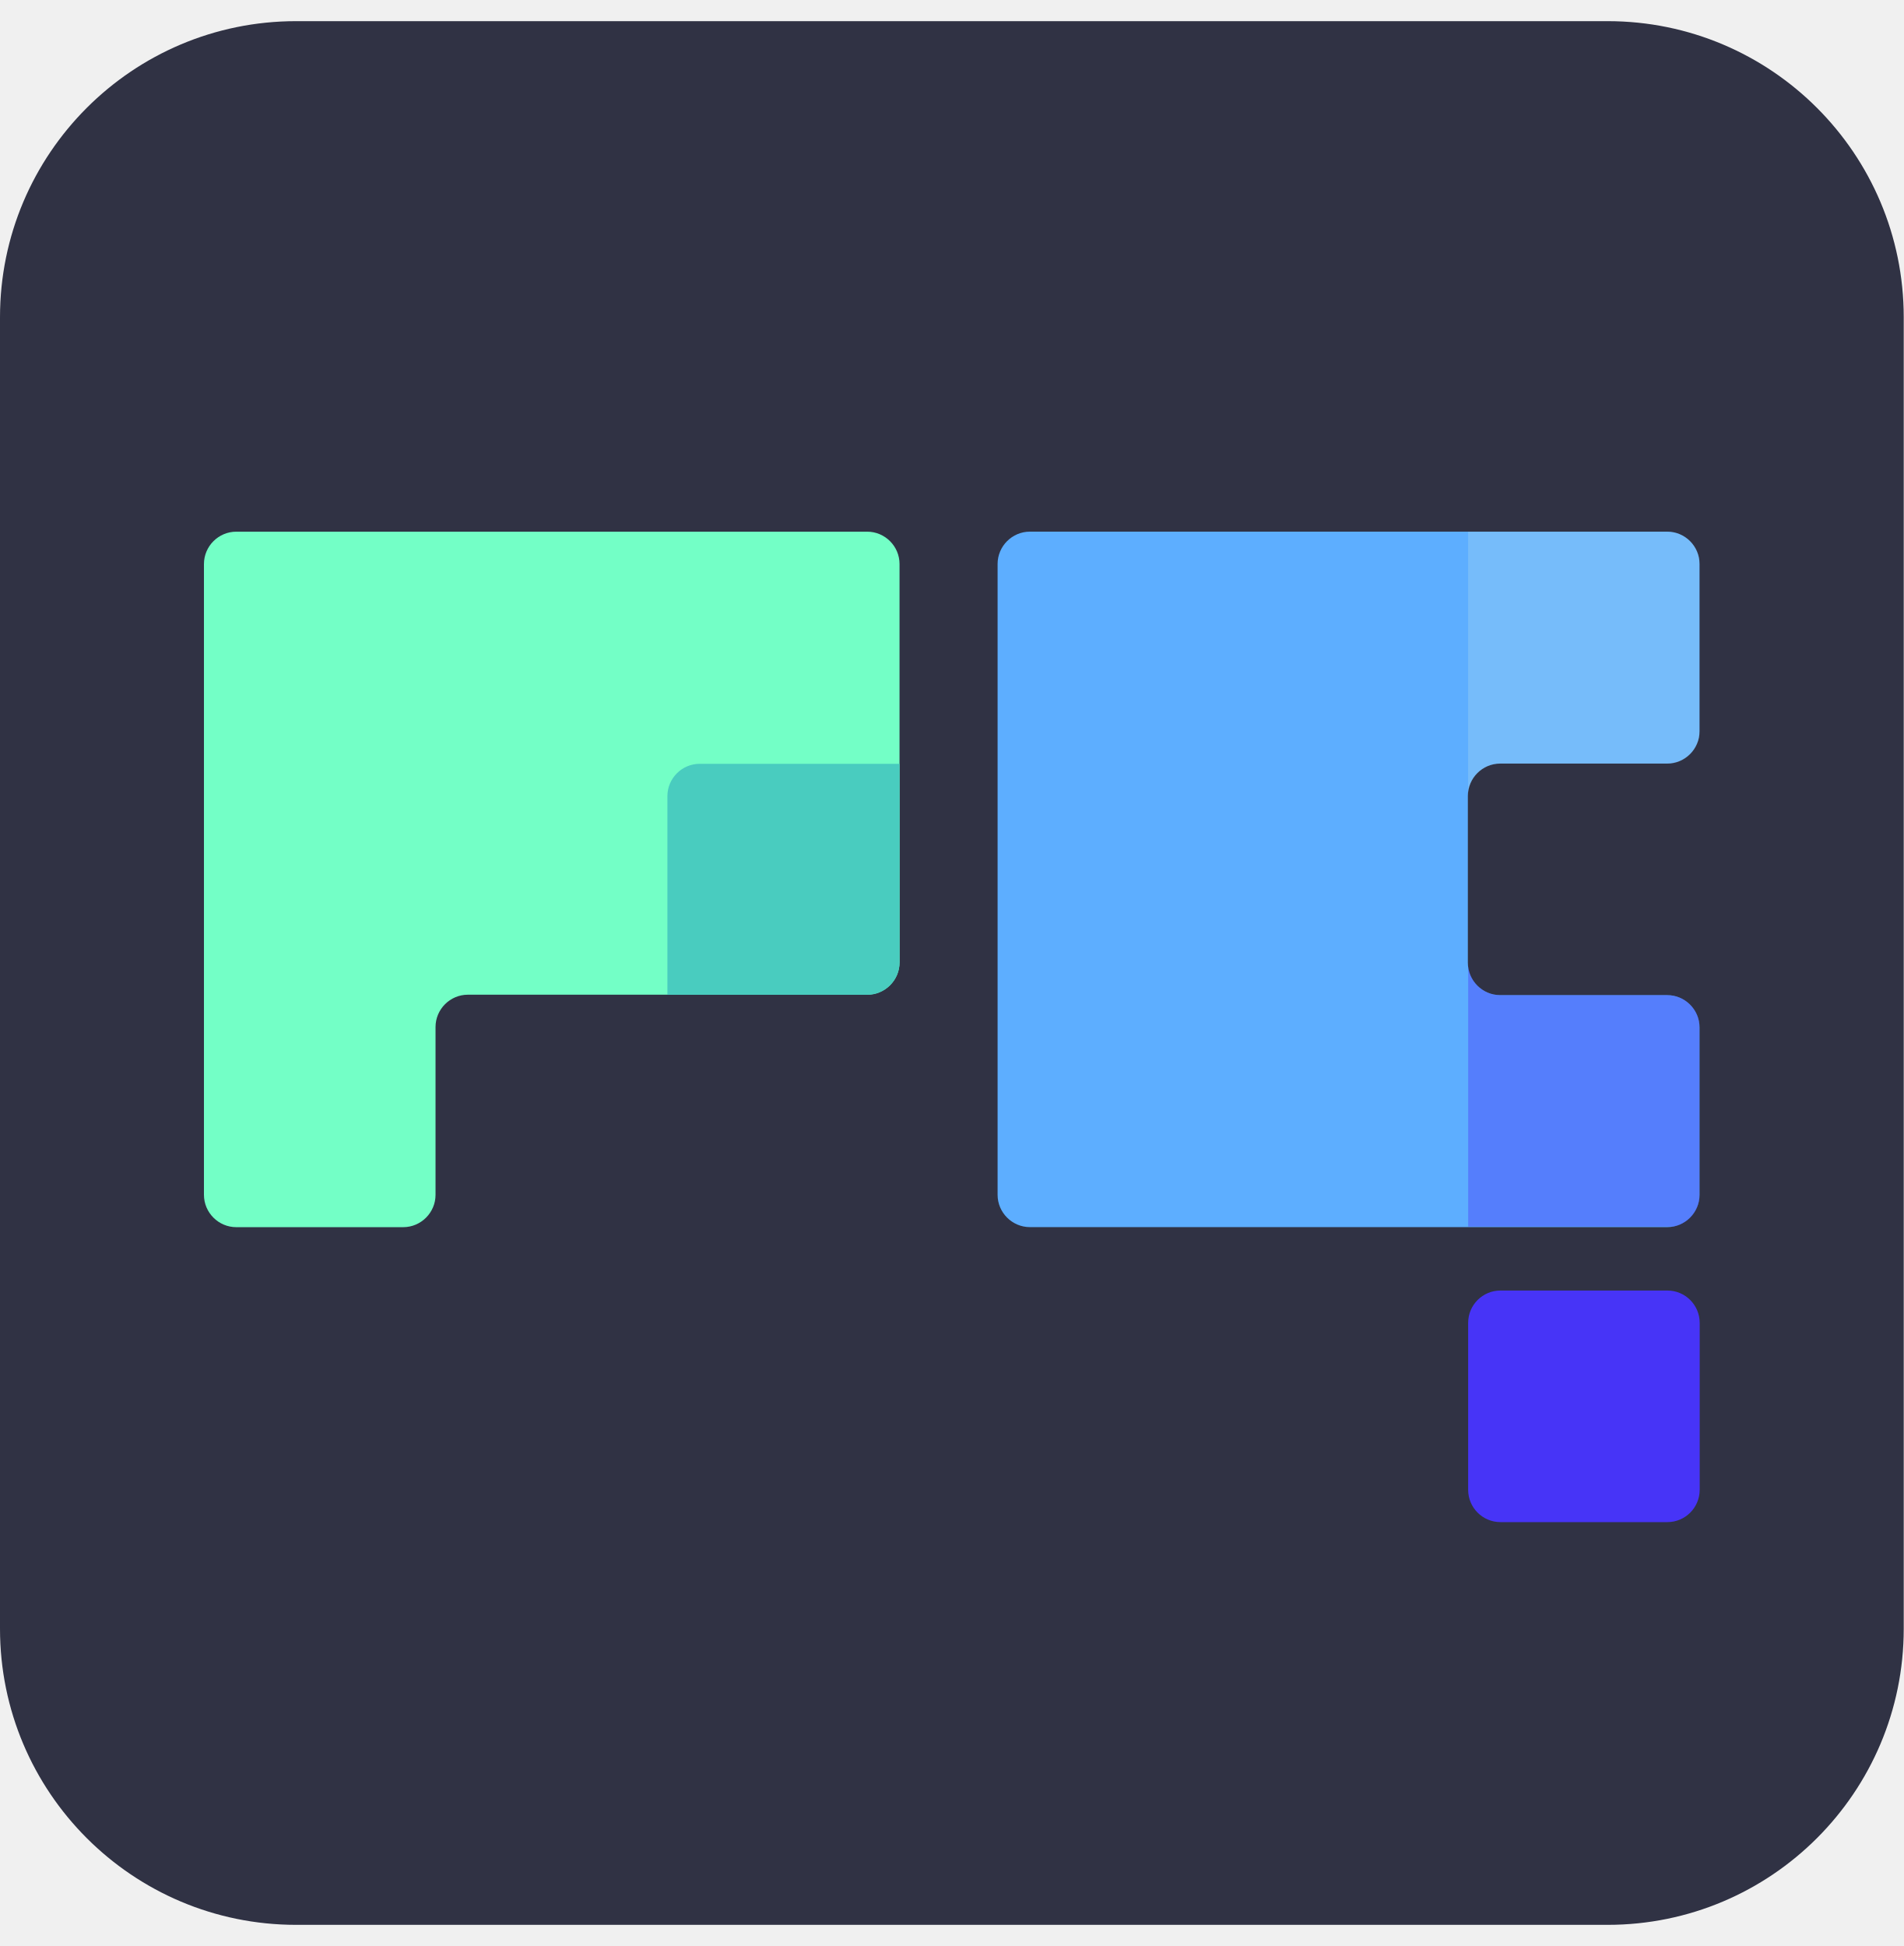
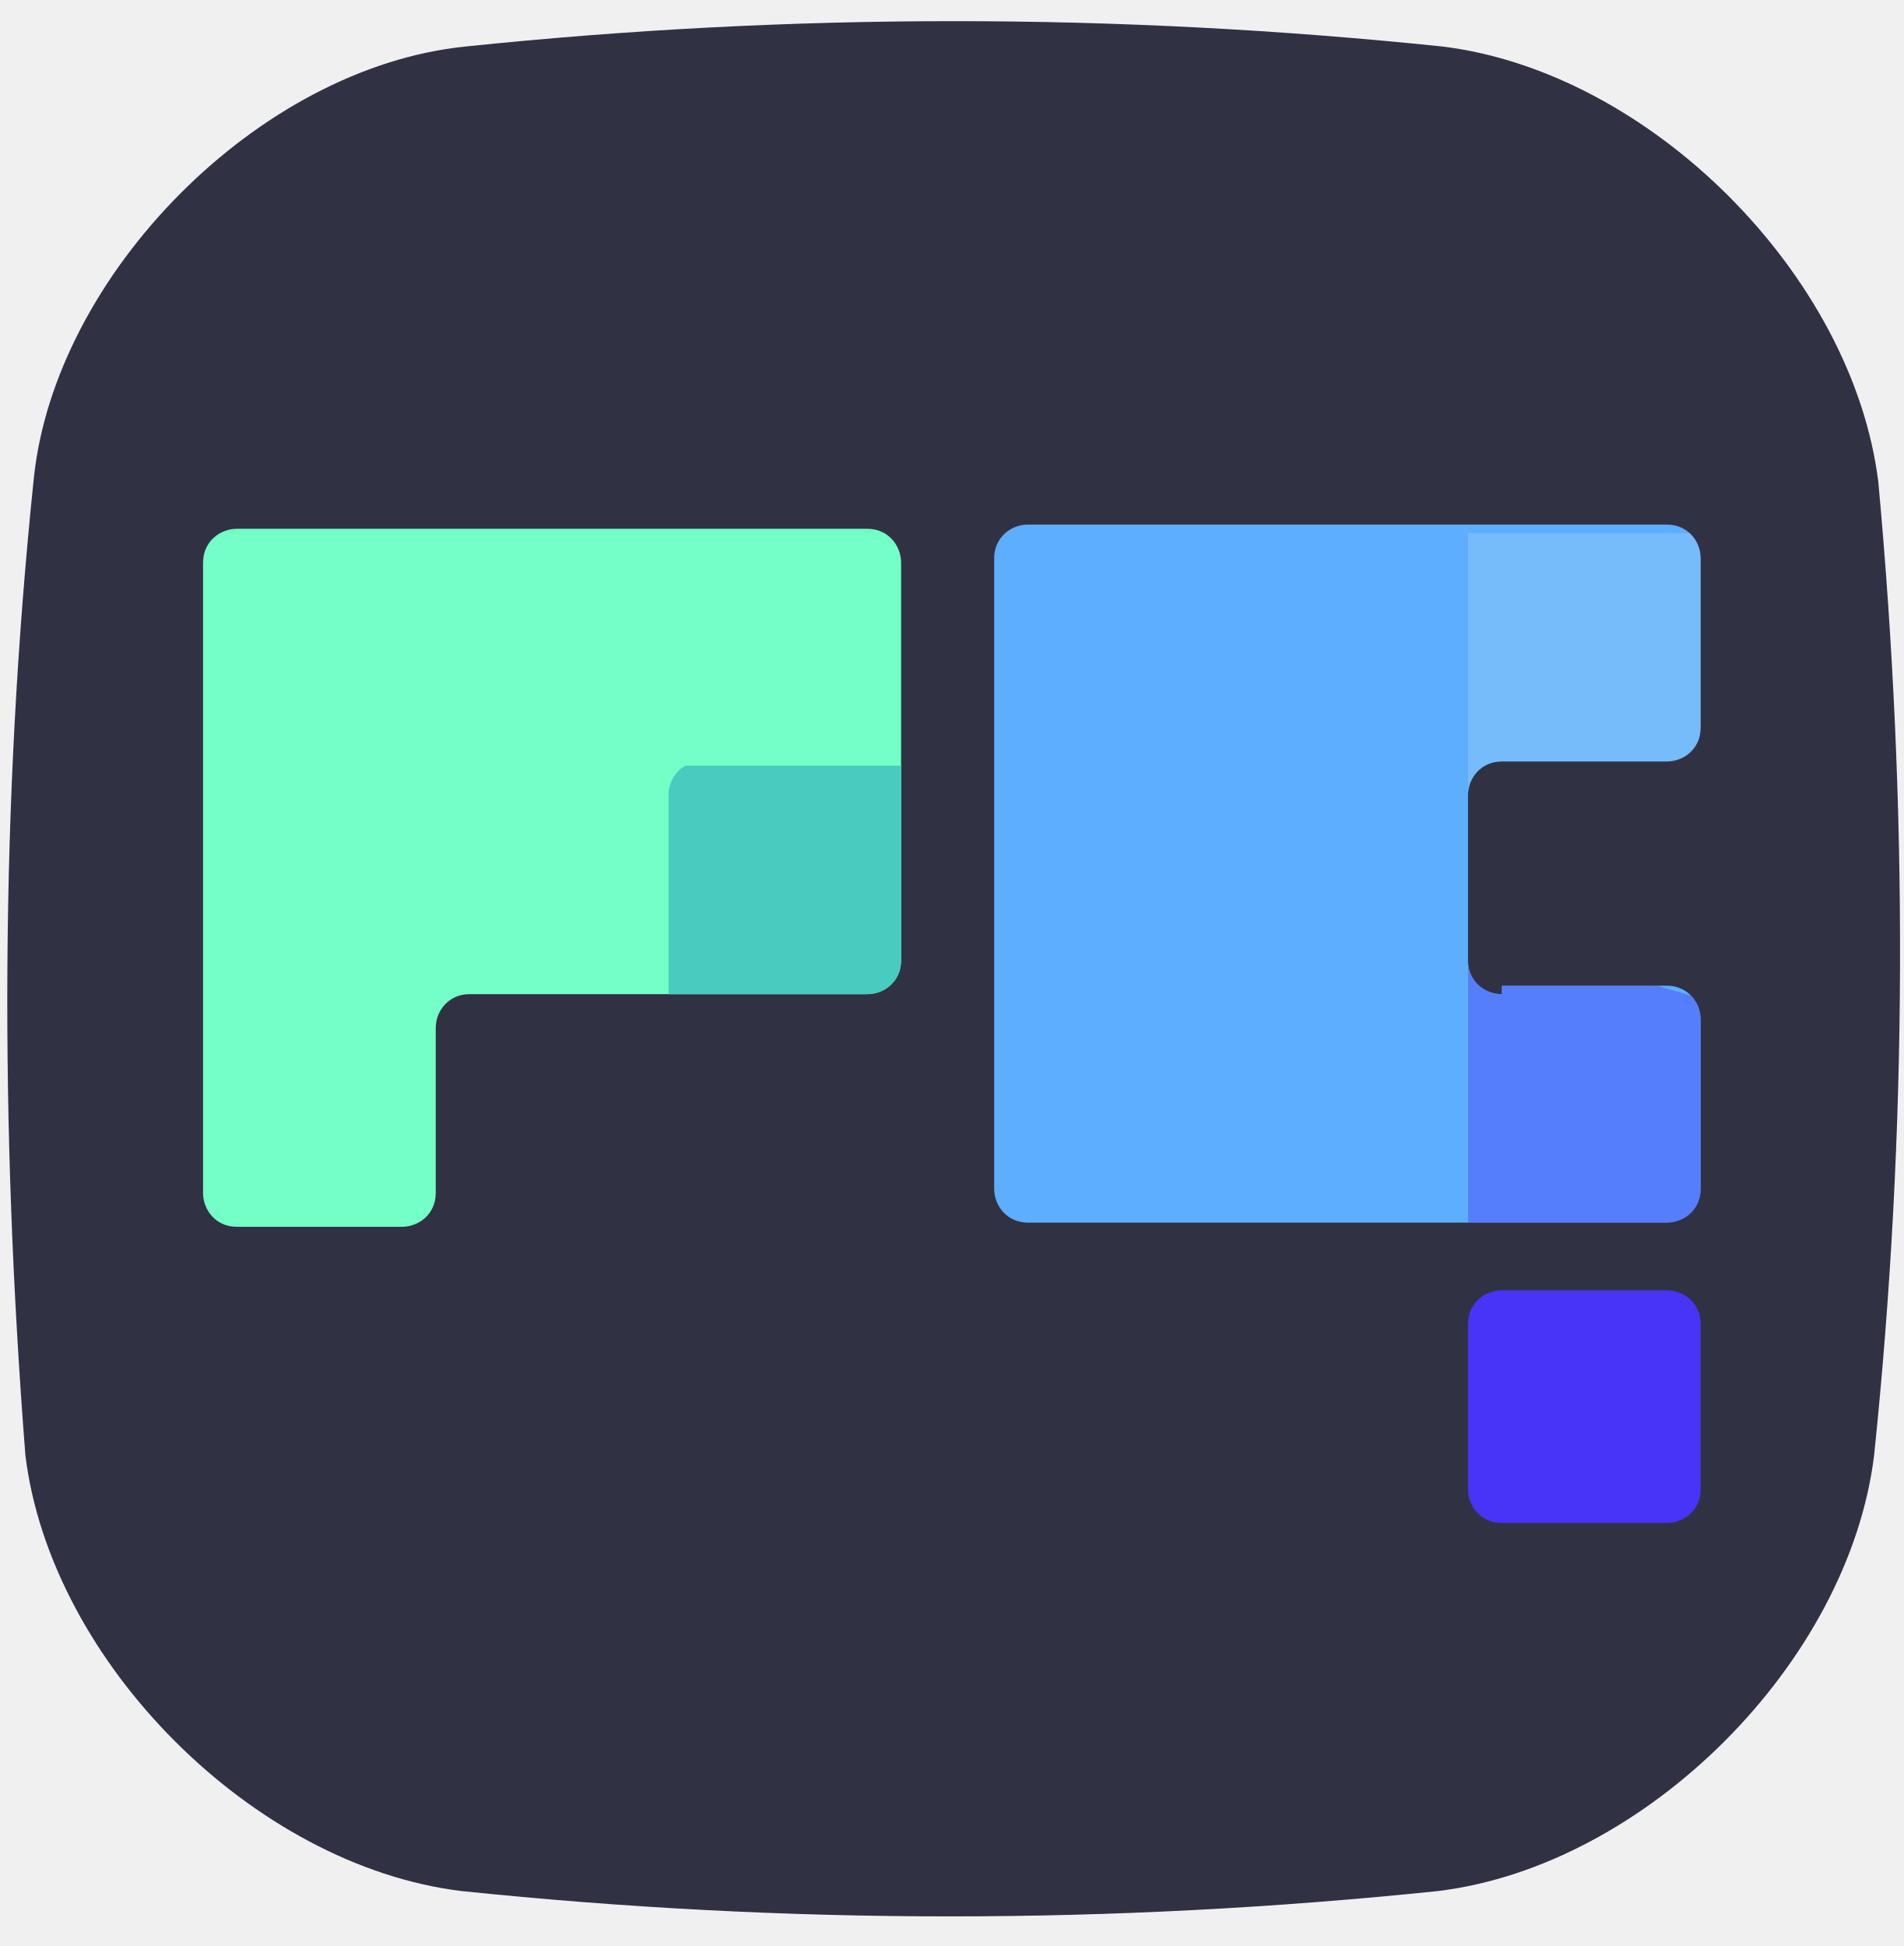
- <svg xmlns="http://www.w3.org/2000/svg" width="45" height="46" viewBox="0 0 45 46" fill="none">
-   <rect y="0.5" width="45" height="45" rx="7" fill="#303244" />
-   <path d="M35.461 23.523C35.04 23.523 34.697 23.179 34.697 22.759V18.813C34.697 18.392 35.04 18.049 35.461 18.049H39.409C39.829 18.049 40.173 17.705 40.173 17.285V13.331C40.173 12.911 39.829 12.567 39.409 12.567H24.345C23.925 12.567 23.581 12.911 23.581 13.331V28.243C23.581 28.663 23.925 29.007 24.345 29.007H39.409C39.829 29.007 40.173 28.663 40.173 28.243V24.286C40.173 23.866 39.829 23.523 39.409 23.523H35.461Z" fill="#5DAEFF" />
-   <path d="M10.295 24.277C10.295 23.857 10.639 23.513 11.059 23.513H20.499C20.919 23.513 21.263 23.17 21.263 22.75V13.332C21.263 12.912 20.919 12.568 20.499 12.568H5.585C5.165 12.568 4.821 12.912 4.821 13.332V28.244C4.821 28.664 5.165 29.008 5.585 29.008H9.531C9.951 29.008 10.295 28.664 10.295 28.244V24.277Z" fill="#73FFC6" />
-   <mask id="mask0_1_5958" style="mask-type:luminance" maskUnits="userSpaceOnUse" x="4" y="12" width="18" height="18">
-     <path d="M10.296 24.279C10.296 23.859 10.64 23.515 11.06 23.515H20.5C20.92 23.515 21.264 23.172 21.264 22.752V13.334C21.264 12.914 20.92 12.57 20.5 12.57H5.586C5.166 12.57 4.822 12.914 4.822 13.334V28.246C4.822 28.666 5.166 29.009 5.586 29.009H9.532C9.952 29.009 10.296 28.666 10.296 28.246V24.279Z" fill="white" />
+ <svg xmlns="http://www.w3.org/2000/svg" version="1.1" id="Layer_1" x="0px" y="0px" viewBox="0 0 45 46" style="enable-background:new 0 0 45 46;" xml:space="preserve">
+   <style type="text/css">
+ 	.st0{fill:#303244;}
+ 	.st1{fill:#5DAEFF;}
+ 	.st2{fill:#73FFC6;}
+ 	.st3{fill:#FFFFFF;filter:url(#Adobe_OpacityMaskFilter);}
+ 	.st4{mask:url(#mask0_1_5958_00000165921040200079722630000001879563917750373556_);}
+ 	.st5{fill:#49CCBF;}
+ 	.st6{fill:#4734F7;}
+ 	.st7{fill:#FFFFFF;filter:url(#Adobe_OpacityMaskFilter_00000160157913590608277560000004732735152903804040_);}
+ 	.st8{mask:url(#mask1_1_5958_00000005238008213792705670000005901789245006791075_);}
+ 	.st9{opacity:0.39;}
+ 	.st10{fill:#FFFFFF;filter:url(#Adobe_OpacityMaskFilter_00000139993075272856995730000011726725895458017974_);}
+ 	.st11{mask:url(#mask2_1_5958_00000027605284497584732070000008847351507447821206_);}
+ 	.st12{opacity:0.2;}
+ 	.st13{fill:#DEF7E5;}
+ </style>
+   <g>
+     <path class="st0" d="M44.3,34.4c-0.6,4.9-5.4,9.7-10.3,10.3c-7.7,0.8-15.4,0.8-23.1,0c-4.9-0.6-9.7-5.4-10.3-10.3   C0,26.7,0,19,0.8,11.3C1.3,6.5,6.1,1.6,11,1.1c7.7-0.8,15.4-0.8,23.1,0c4.9,0.6,9.7,5.4,10.3,10.3C45.1,19,45.1,26.7,44.3,34.4z" />
+   </g>
+   <path class="st1" d="M35.5,23.5c-0.4,0-0.8-0.3-0.8-0.8v-3.9c0-0.4,0.3-0.8,0.8-0.8h3.9c0.4,0,0.8-0.3,0.8-0.8v-4  c0-0.4-0.3-0.8-0.8-0.8H24.3c-0.4,0-0.8,0.3-0.8,0.8v14.9c0,0.4,0.3,0.8,0.8,0.8h15.1c0.4,0,0.8-0.3,0.8-0.8v-4  c0-0.4-0.3-0.8-0.8-0.8H35.5z" />
+   <path class="st2" d="M10.3,24.3c0-0.4,0.3-0.8,0.8-0.8h9.4c0.4,0,0.8-0.3,0.8-0.8v-9.4c0-0.4-0.3-0.8-0.8-0.8H5.6  c-0.4,0-0.8,0.3-0.8,0.8v14.9c0,0.4,0.3,0.8,0.8,0.8h3.9c0.4,0,0.8-0.3,0.8-0.8V24.3z" />
+   <defs>
+     <filter id="Adobe_OpacityMaskFilter" filterUnits="userSpaceOnUse" x="15.8" y="18.1" width="6.2" height="7.5">
+       <feColorMatrix type="matrix" values="1 0 0 0 0  0 1 0 0 0  0 0 1 0 0  0 0 0 1 0" />
+     </filter>
+   </defs>
+   <mask maskUnits="userSpaceOnUse" x="15.8" y="18.1" width="6.2" height="7.5" id="mask0_1_5958_00000165921040200079722630000001879563917750373556_">
+     <path class="st3" d="M10.3,24.3c0-0.4,0.3-0.8,0.8-0.8h9.4c0.4,0,0.8-0.3,0.8-0.8v-9.4c0-0.4-0.3-0.8-0.8-0.8H5.6   c-0.4,0-0.8,0.3-0.8,0.8v14.9c0,0.4,0.3,0.8,0.8,0.8h3.9c0.4,0,0.8-0.3,0.8-0.8V24.3z" />
  </mask>
-   <g mask="url(#mask0_1_5958)">
-     <path d="M21.367 22.772C21.301 23.187 20.929 23.656 20.542 23.816L16.484 25.474C16.095 25.631 15.776 25.418 15.776 24.997V18.819C15.776 18.398 16.12 18.055 16.54 18.055H21.347C21.767 18.055 22.057 18.393 21.991 18.808L21.367 22.772Z" fill="#49CCBF" />
+   <g class="st4">
+     <path class="st5" d="M21.4,22.8c-0.1,0.4-0.4,0.9-0.8,1l-4.1,1.7c-0.4,0.2-0.7-0.1-0.7-0.5v-6.2c0-0.4,0.3-0.8,0.8-0.8h4.8   c0.4,0,0.7,0.3,0.6,0.8L21.4,22.8z" />
  </g>
-   <path d="M39.414 30.506H35.467C35.046 30.506 34.704 30.848 34.704 31.27V35.216C34.704 35.638 35.046 35.98 35.467 35.98H39.414C39.835 35.98 40.177 35.638 40.177 35.216V31.27C40.177 30.848 39.835 30.506 39.414 30.506Z" fill="#4734F7" />
-   <mask id="mask1_1_5958" style="mask-type:luminance" maskUnits="userSpaceOnUse" x="23" y="12" width="18" height="18">
-     <path d="M35.464 23.525C35.044 23.525 34.7 23.181 34.7 22.761V18.815C34.7 18.395 35.044 18.051 35.464 18.051H39.413C39.833 18.051 40.176 17.707 40.176 17.287V13.333C40.176 12.913 39.833 12.569 39.413 12.569H24.348C23.928 12.569 23.584 12.913 23.584 13.333V28.245C23.584 28.665 23.928 29.009 24.348 29.009H39.413C39.833 29.009 40.176 28.665 40.176 28.245V24.288C40.176 23.868 39.833 23.525 39.413 23.525H35.464Z" fill="white" />
+   <path class="st6" d="M39.4,30.5h-3.9c-0.4,0-0.8,0.3-0.8,0.8v3.9c0,0.4,0.3,0.8,0.8,0.8h3.9c0.4,0,0.8-0.3,0.8-0.8v-3.9  C40.2,30.8,39.8,30.5,39.4,30.5z" />
+   <defs>
+     <filter id="Adobe_OpacityMaskFilter_00000062155779778895740750000013220712676120079259_" filterUnits="userSpaceOnUse" x="34.7" y="22" width="5.5" height="7">
+       <feColorMatrix type="matrix" values="1 0 0 0 0  0 1 0 0 0  0 0 1 0 0  0 0 0 1 0" />
+     </filter>
+   </defs>
+   <mask maskUnits="userSpaceOnUse" x="34.7" y="22" width="5.5" height="7" id="mask1_1_5958_00000005238008213792705670000005901789245006791075_">
+     <path style="fill:#FFFFFF;filter:url(#Adobe_OpacityMaskFilter_00000062155779778895740750000013220712676120079259_);" d="   M35.5,23.5c-0.4,0-0.8-0.3-0.8-0.8v-3.9c0-0.4,0.3-0.8,0.8-0.8h3.9c0.4,0,0.8-0.3,0.8-0.8v-4c0-0.4-0.3-0.8-0.8-0.8H24.3   c-0.4,0-0.8,0.3-0.8,0.8v14.9c0,0.4,0.3,0.8,0.8,0.8h15.1c0.4,0,0.8-0.3,0.8-0.8v-4c0-0.4-0.3-0.8-0.8-0.8H35.5z" />
  </mask>
-   <g mask="url(#mask1_1_5958)">
-     <g opacity="0.39">
-       <path d="M40.175 28.995H34.704V21.959L40.175 23.522V28.995Z" fill="#4734F7" />
+   <g class="st8">
+     <g class="st9">
+       <path class="st6" d="M40.2,29h-5.5v-7l5.5,1.6V29z" />
    </g>
  </g>
-   <mask id="mask2_1_5958" style="mask-type:luminance" maskUnits="userSpaceOnUse" x="23" y="12" width="18" height="18">
-     <path d="M35.464 23.525C35.044 23.525 34.7 23.181 34.7 22.761V18.815C34.7 18.395 35.044 18.051 35.464 18.051H39.413C39.833 18.051 40.176 17.707 40.176 17.287V13.333C40.176 12.913 39.833 12.569 39.413 12.569H24.348C23.928 12.569 23.584 12.913 23.584 13.333V28.245C23.584 28.665 23.928 29.009 24.348 29.009H39.413C39.833 29.009 40.176 28.665 40.176 28.245V24.288C40.176 23.868 39.833 23.525 39.413 23.525H35.464Z" fill="white" />
+   <defs>
+     <filter id="Adobe_OpacityMaskFilter_00000102523018864142336790000016743650752316678047_" filterUnits="userSpaceOnUse" x="34.7" y="12.6" width="5.5" height="6.5">
+       <feColorMatrix type="matrix" values="1 0 0 0 0  0 1 0 0 0  0 0 1 0 0  0 0 0 1 0" />
+     </filter>
+   </defs>
+   <mask maskUnits="userSpaceOnUse" x="34.7" y="12.6" width="5.5" height="6.5" id="mask2_1_5958_00000027605284497584732070000008847351507447821206_">
+     <path style="fill:#FFFFFF;filter:url(#Adobe_OpacityMaskFilter_00000102523018864142336790000016743650752316678047_);" d="   M35.5,23.5c-0.4,0-0.8-0.3-0.8-0.8v-3.9c0-0.4,0.3-0.8,0.8-0.8h3.9c0.4,0,0.8-0.3,0.8-0.8v-4c0-0.4-0.3-0.8-0.8-0.8H24.3   c-0.4,0-0.8,0.3-0.8,0.8v14.9c0,0.4,0.3,0.8,0.8,0.8h15.1c0.4,0,0.8-0.3,0.8-0.8v-4c0-0.4-0.3-0.8-0.8-0.8H35.5z" />
  </mask>
-   <g mask="url(#mask2_1_5958)">
-     <g opacity="0.2">
-       <path d="M40.175 18.044L34.704 19.119V12.57H40.175V18.044Z" fill="#DEF7E5" />
+   <g class="st11">
+     <g class="st12">
+       <path class="st13" d="M40.2,18l-5.5,1.1v-6.5h5.5V18z" />
    </g>
  </g>
</svg>
